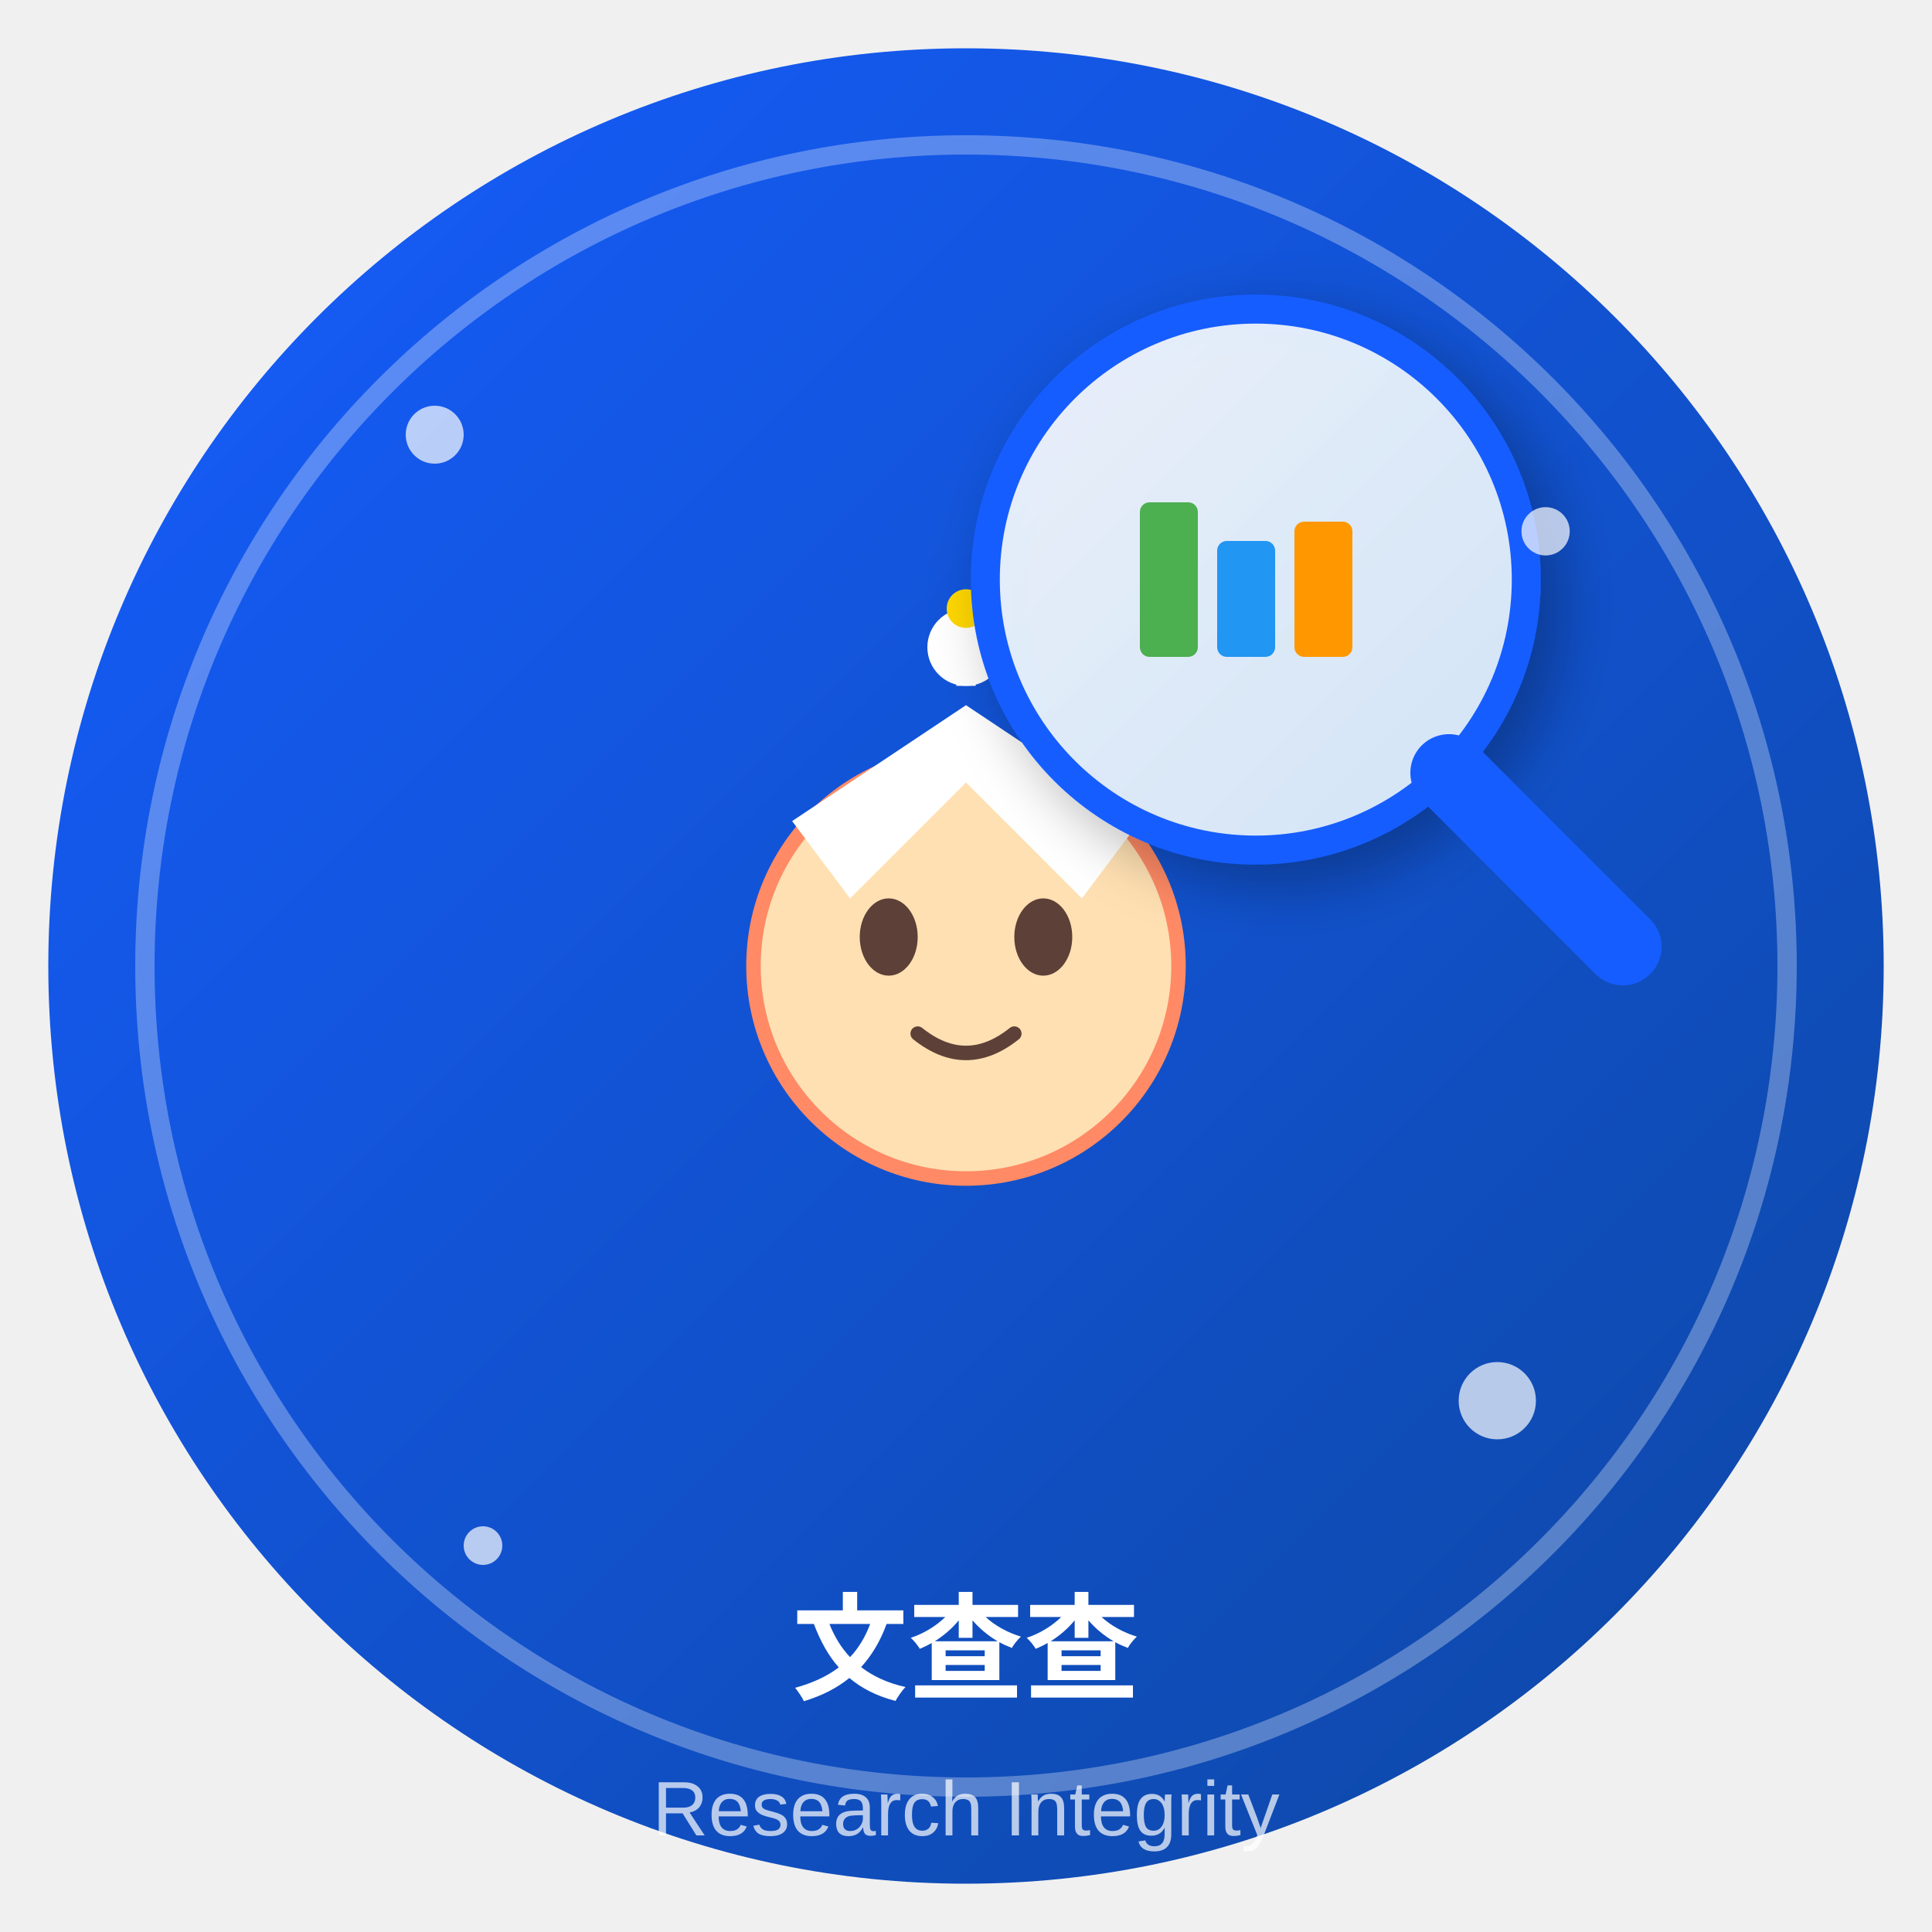
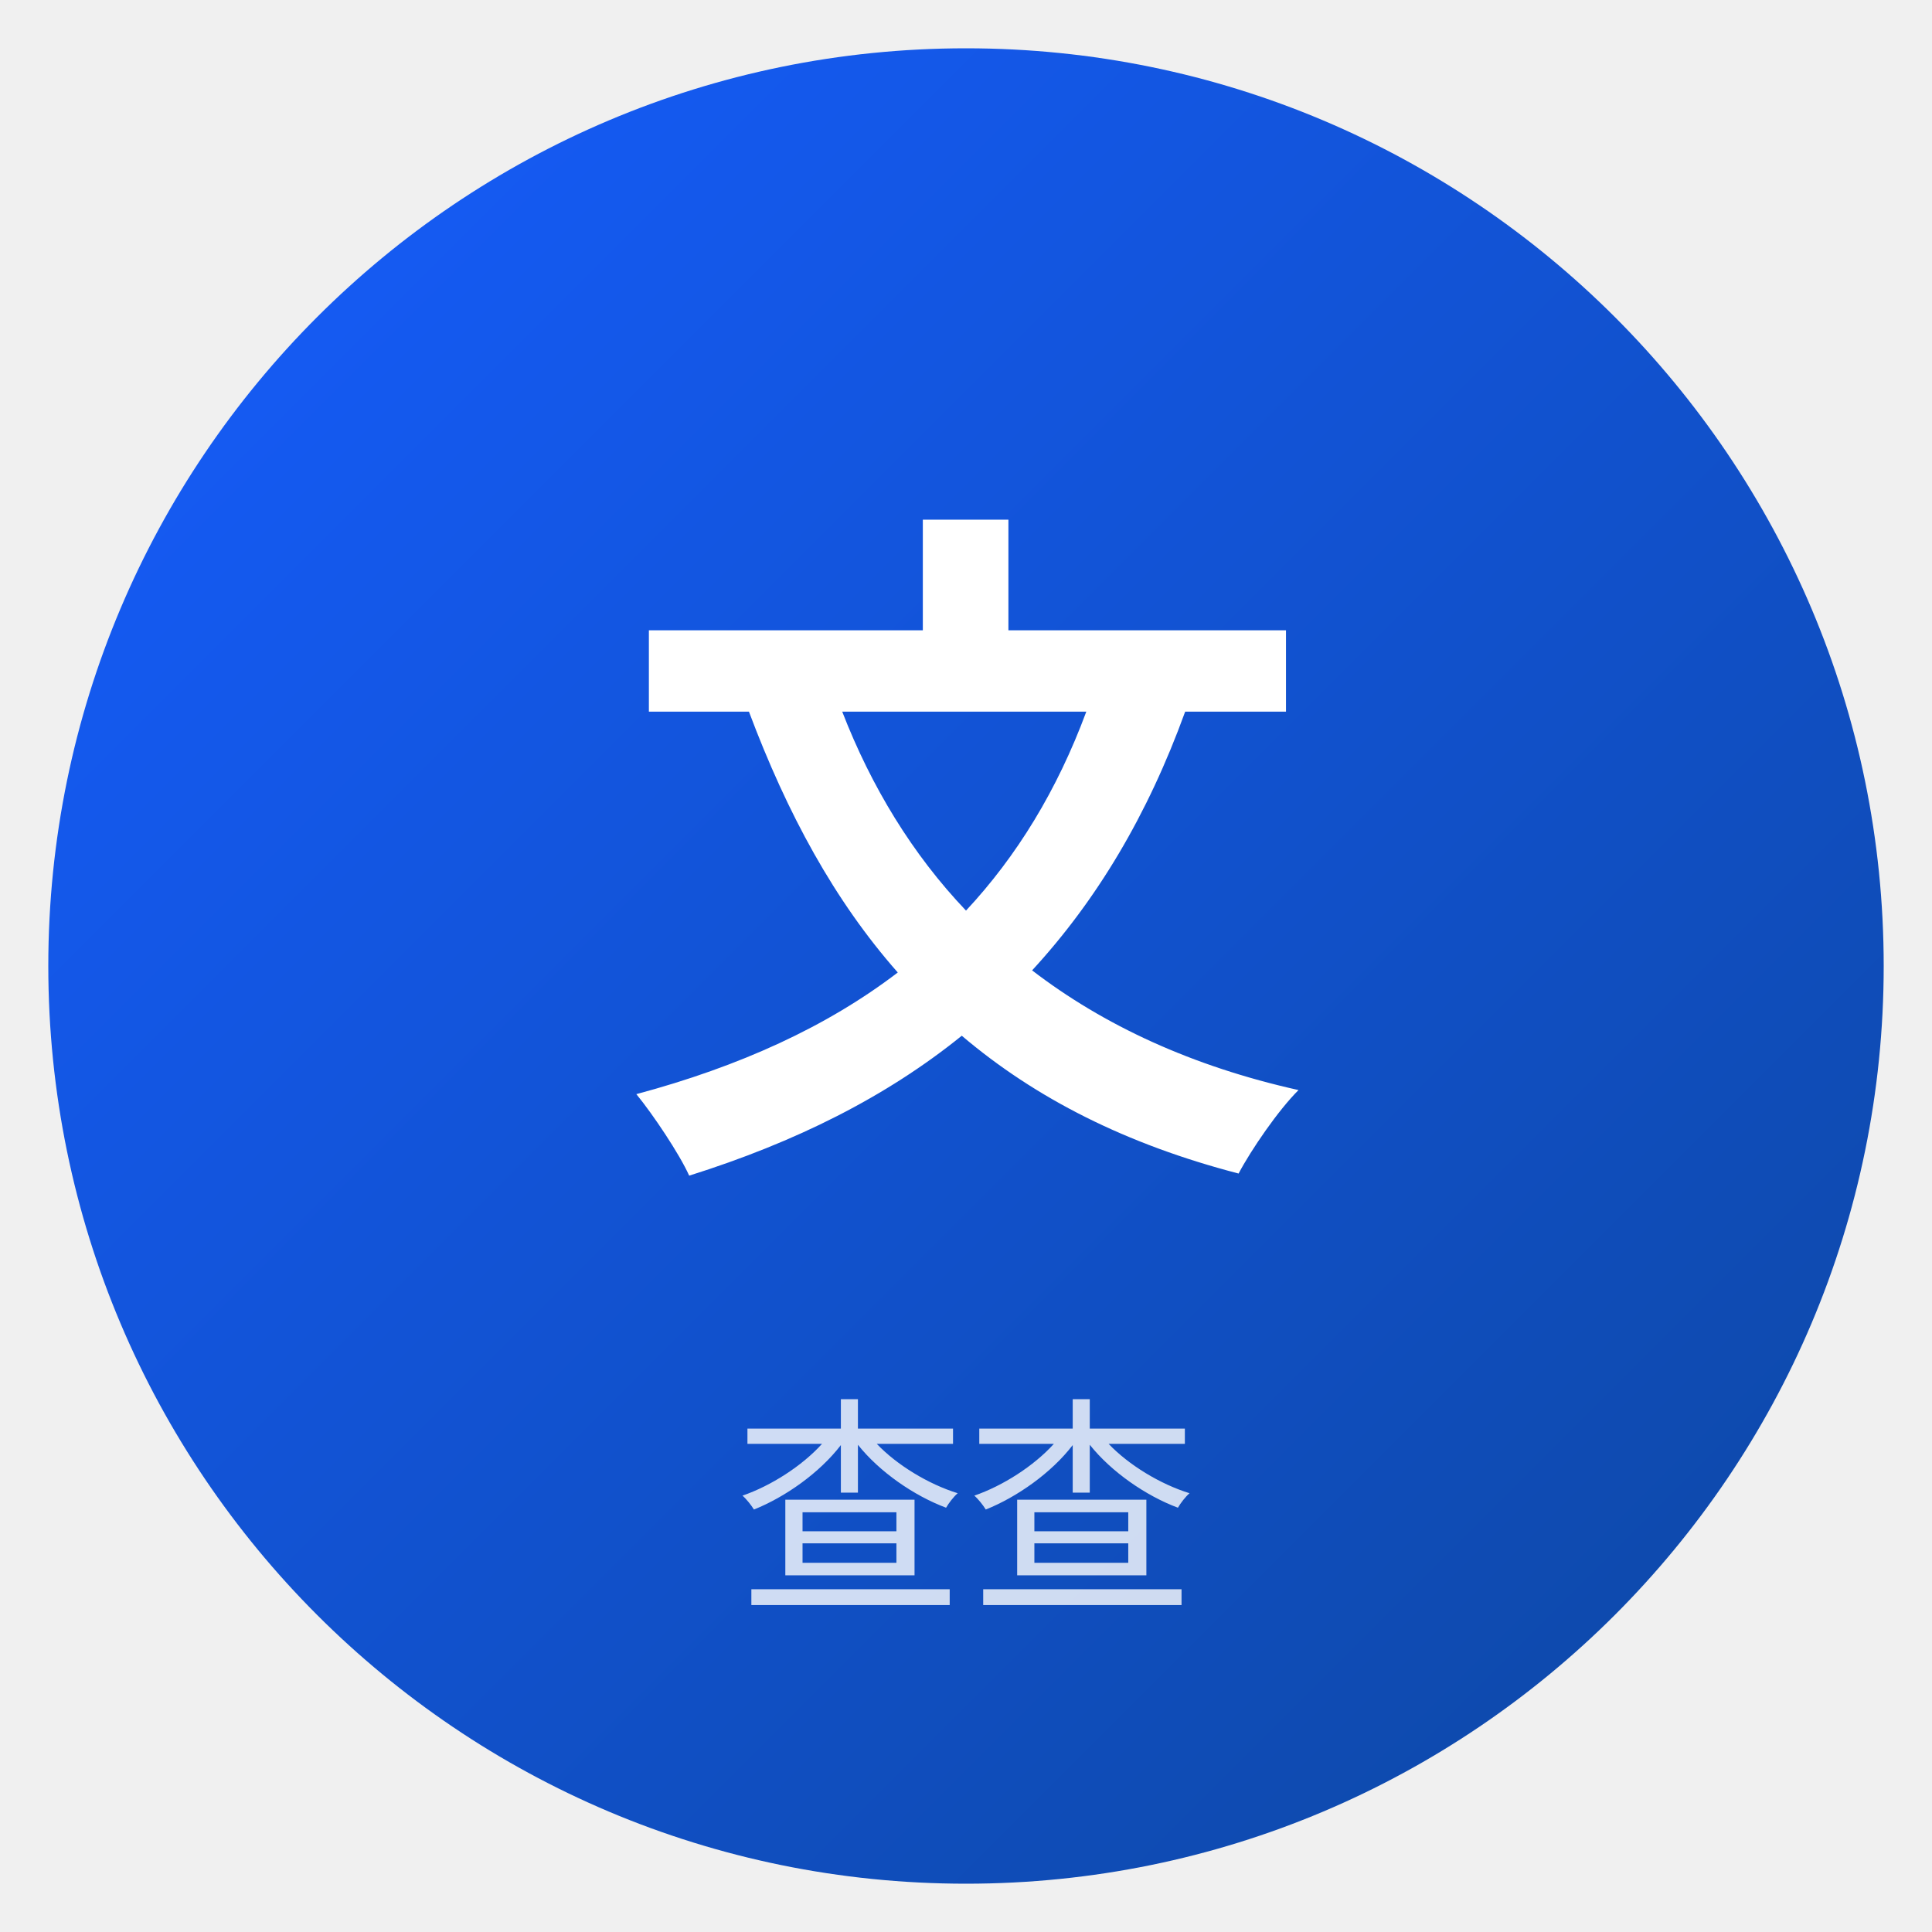
<svg xmlns="http://www.w3.org/2000/svg" viewBox="0 0 200 200" width="200" height="200">
  <defs>
-     <linearGradient id="bgGradient" x1="0%" y1="0%" x2="100%" y2="100%">
-       <stop offset="0%" style="stop-color:#165DFF;stop-opacity:1" />
-       <stop offset="100%" style="stop-color:#0D47A1;stop-opacity:1" />
+     <linearGradient id="bg" x1="0%" y1="0%" x2="100%" y2="100%">
+       <stop offset="0%" style="stop-color:#165DFF" />
+       <stop offset="100%" style="stop-color:#0D47A1" />
    </linearGradient>
-     <linearGradient id="glassGradient" x1="0%" y1="0%" x2="100%" y2="100%">
-       <stop offset="0%" style="stop-color:#FFFFFF;stop-opacity:0.9" />
-       <stop offset="100%" style="stop-color:#E3F2FD;stop-opacity:0.9" />
-     </linearGradient>
-     <filter id="shadow" x="-20%" y="-20%" width="140%" height="140%">
-       <feDropShadow dx="2" dy="2" stdDeviation="3" flood-opacity="0.3" />
-     </filter>
  </defs>
-   <circle cx="100" cy="100" r="95" fill="url(#bgGradient)" />
-   <circle cx="100" cy="100" r="85" fill="none" stroke="white" stroke-width="2" stroke-opacity="0.3" />
-   <g transform="translate(100, 85)">
-     <circle cx="0" cy="15" r="22" fill="#FFE0B2" />
-     <circle cx="0" cy="15" r="22" fill="none" stroke="#FF8A65" stroke-width="1.5" />
-     <ellipse cx="-8" cy="12" rx="3" ry="4" fill="#5D4037" />
-     <ellipse cx="8" cy="12" rx="3" ry="4" fill="#5D4037" />
-     <path d="M-5 22 Q0 26 5 22" fill="none" stroke="#5D4037" stroke-width="1.5" stroke-linecap="round" />
-     <path d="M-18 0 L0 -12 L18 0 L12 8 L0 -4 L-12 8 Z" fill="#FFFFFF" />
-     <circle cx="0" cy="-18" r="4" fill="#FFFFFF" />
-     <line x1="0" y1="-14" x2="0" y2="-22" stroke="#FFFFFF" stroke-width="2" />
-     <circle cx="0" cy="-22" r="2" fill="#FFD700" />
-   </g>
-   <g transform="translate(130, 60)">
-     <circle cx="0" cy="0" r="28" fill="url(#glassGradient)" stroke="#165DFF" stroke-width="3" filter="url(#shadow)" />
-     <line x1="20" y1="20" x2="38" y2="38" stroke="#165DFF" stroke-width="8" stroke-linecap="round" />
-     <g transform="translate(-12, -8)">
-       <rect x="0" y="0" width="6" height="16" fill="#4CAF50" rx="1" />
-       <rect x="8" y="4" width="6" height="12" fill="#2196F3" rx="1" />
-       <rect x="16" y="2" width="6" height="14" fill="#FF9800" rx="1" />
-     </g>
-   </g>
-   <g opacity="0.7">
-     <circle cx="45" cy="45" r="3" fill="white" />
-     <circle cx="155" cy="145" r="4" fill="white" />
-     <circle cx="50" cy="160" r="2" fill="white" />
-     <circle cx="160" cy="55" r="2.5" fill="white" />
-   </g>
-   <text x="100" y="175" font-family="Arial, sans-serif" font-size="12" font-weight="bold" fill="white" text-anchor="middle">文查查</text>
-   <text x="100" y="190" font-family="Arial, sans-serif" font-size="8" fill="white" fill-opacity="0.7" text-anchor="middle">Research Integrity</text>
+   <circle cx="100" cy="100" r="95" fill="url(#bg)" />
+   <text x="100" y="115" font-family="Arial, sans-serif" font-size="72" font-weight="bold" fill="white" text-anchor="middle" letter-spacing="8">文</text>
+   <text x="100" y="165" font-family="Arial, sans-serif" font-size="24" fill="white" text-anchor="middle" opacity="0.8">查查</text>
</svg>
